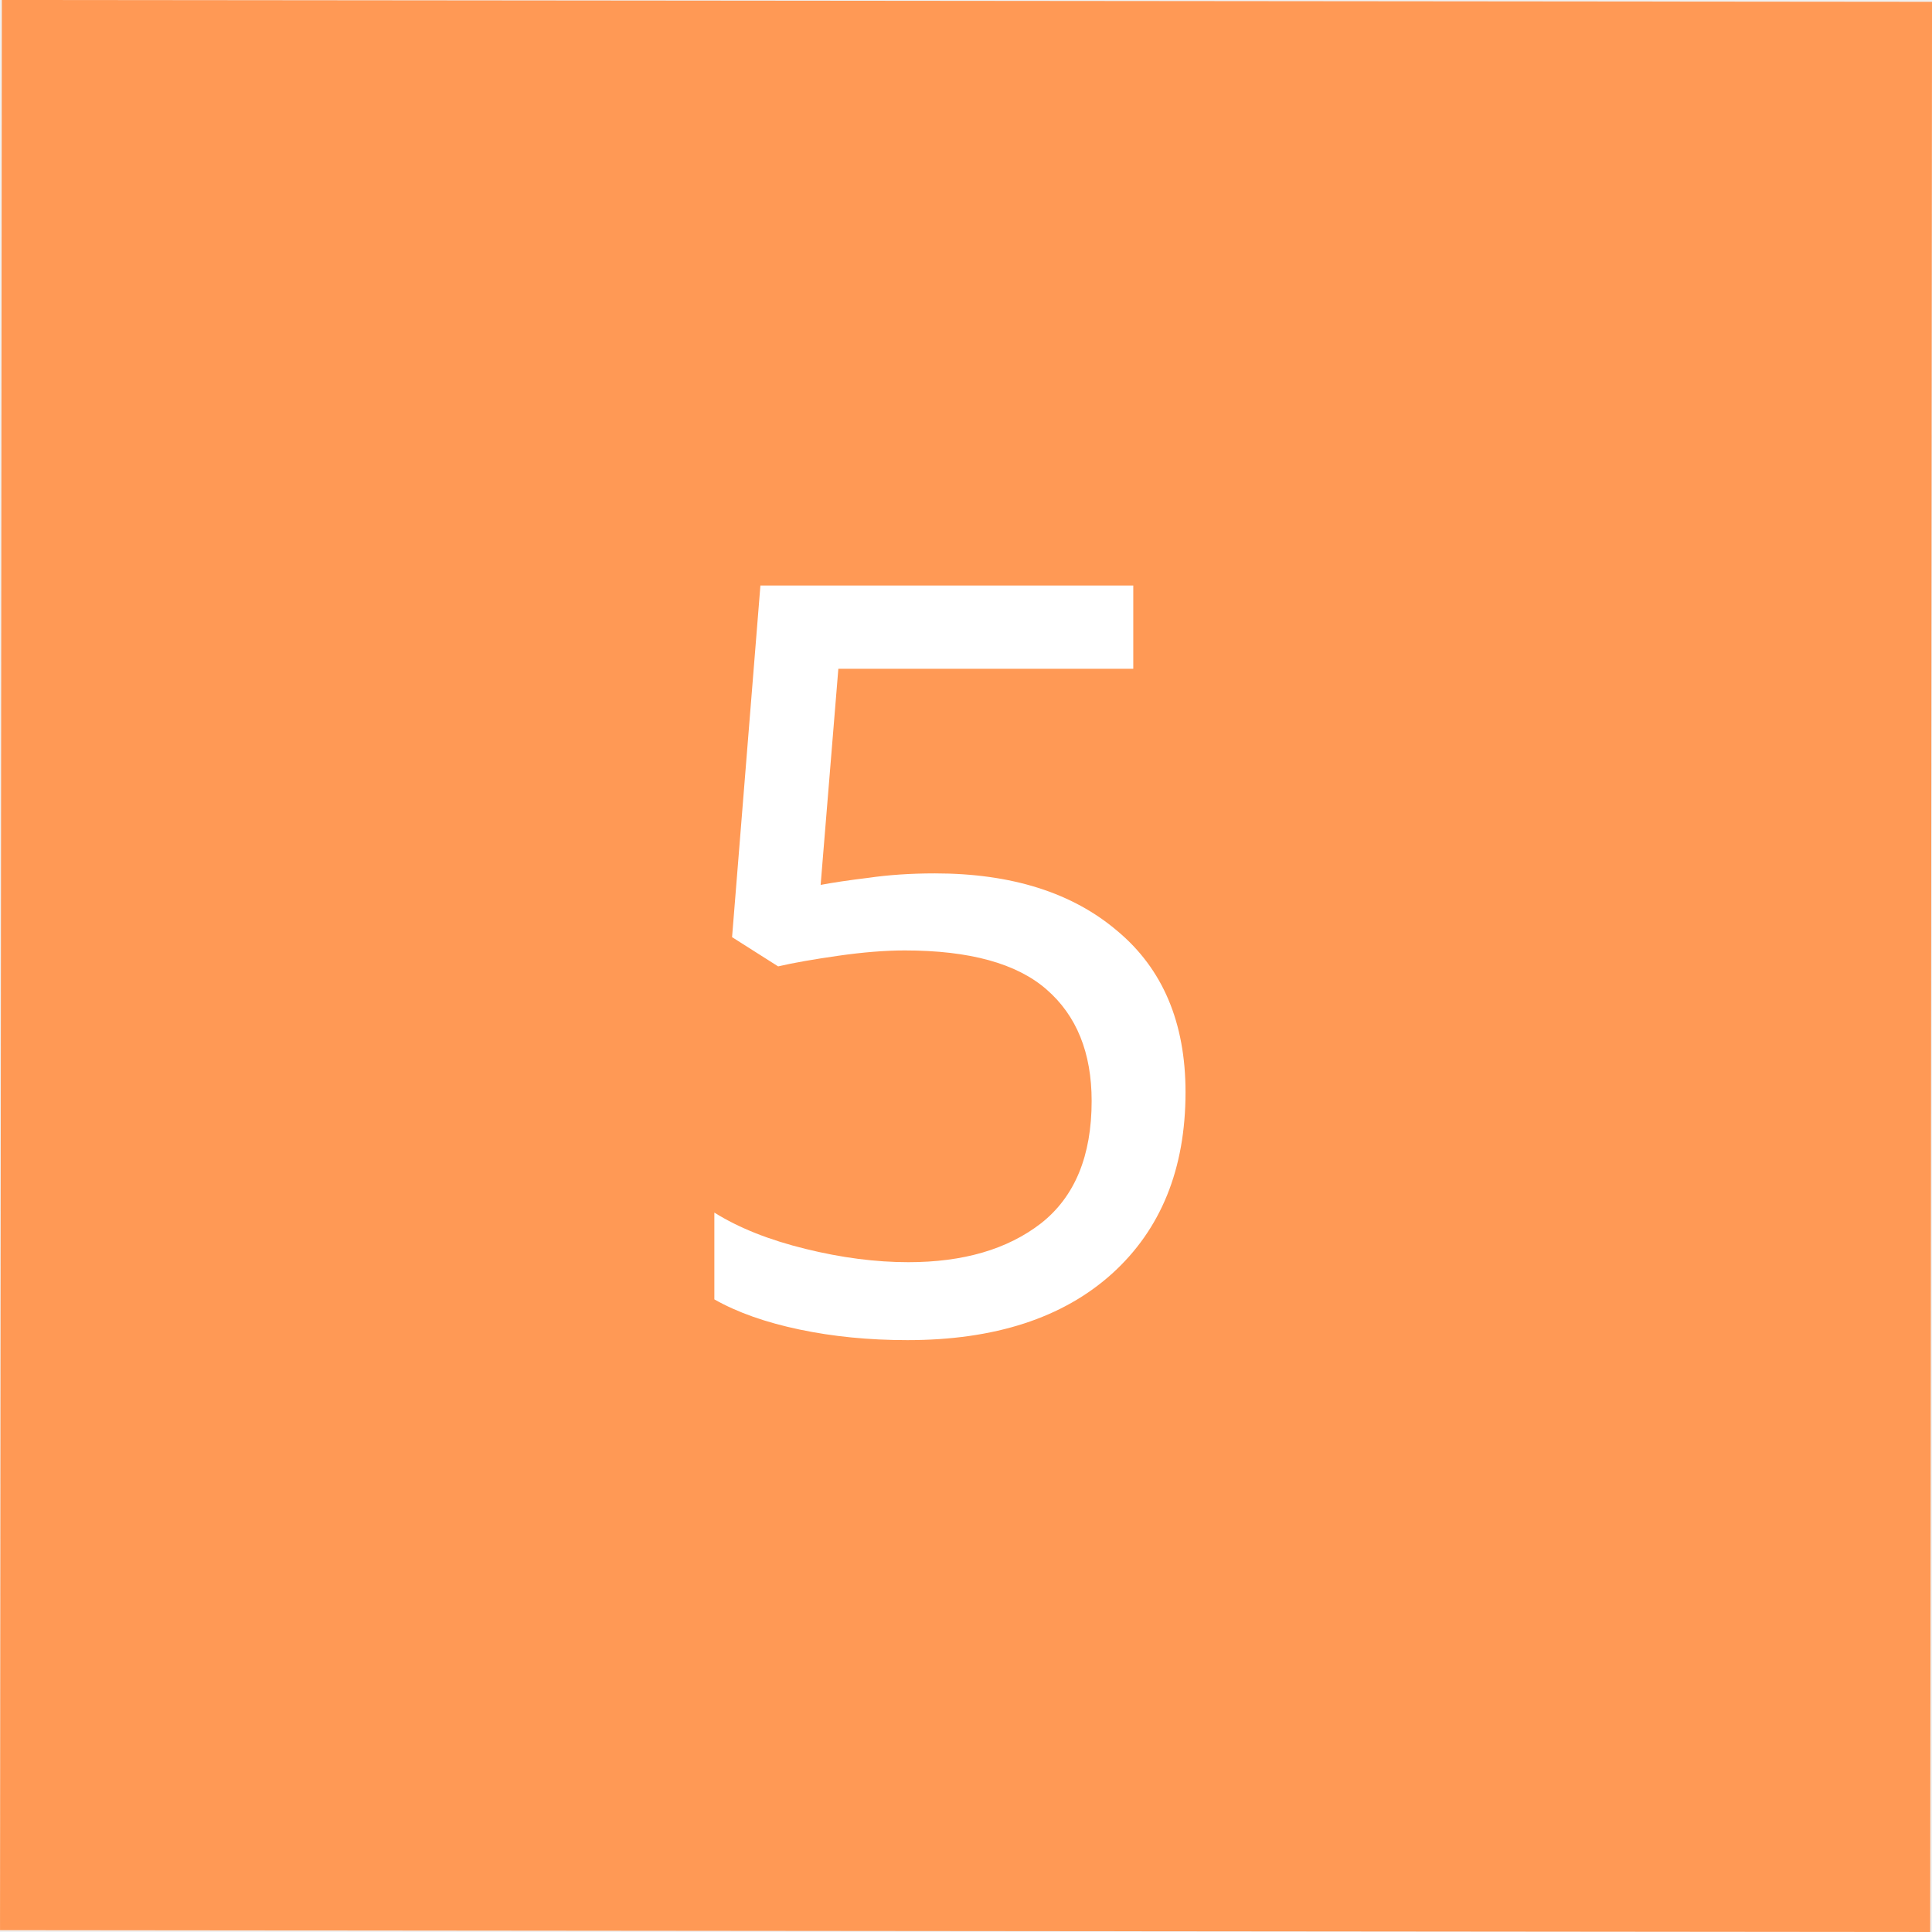
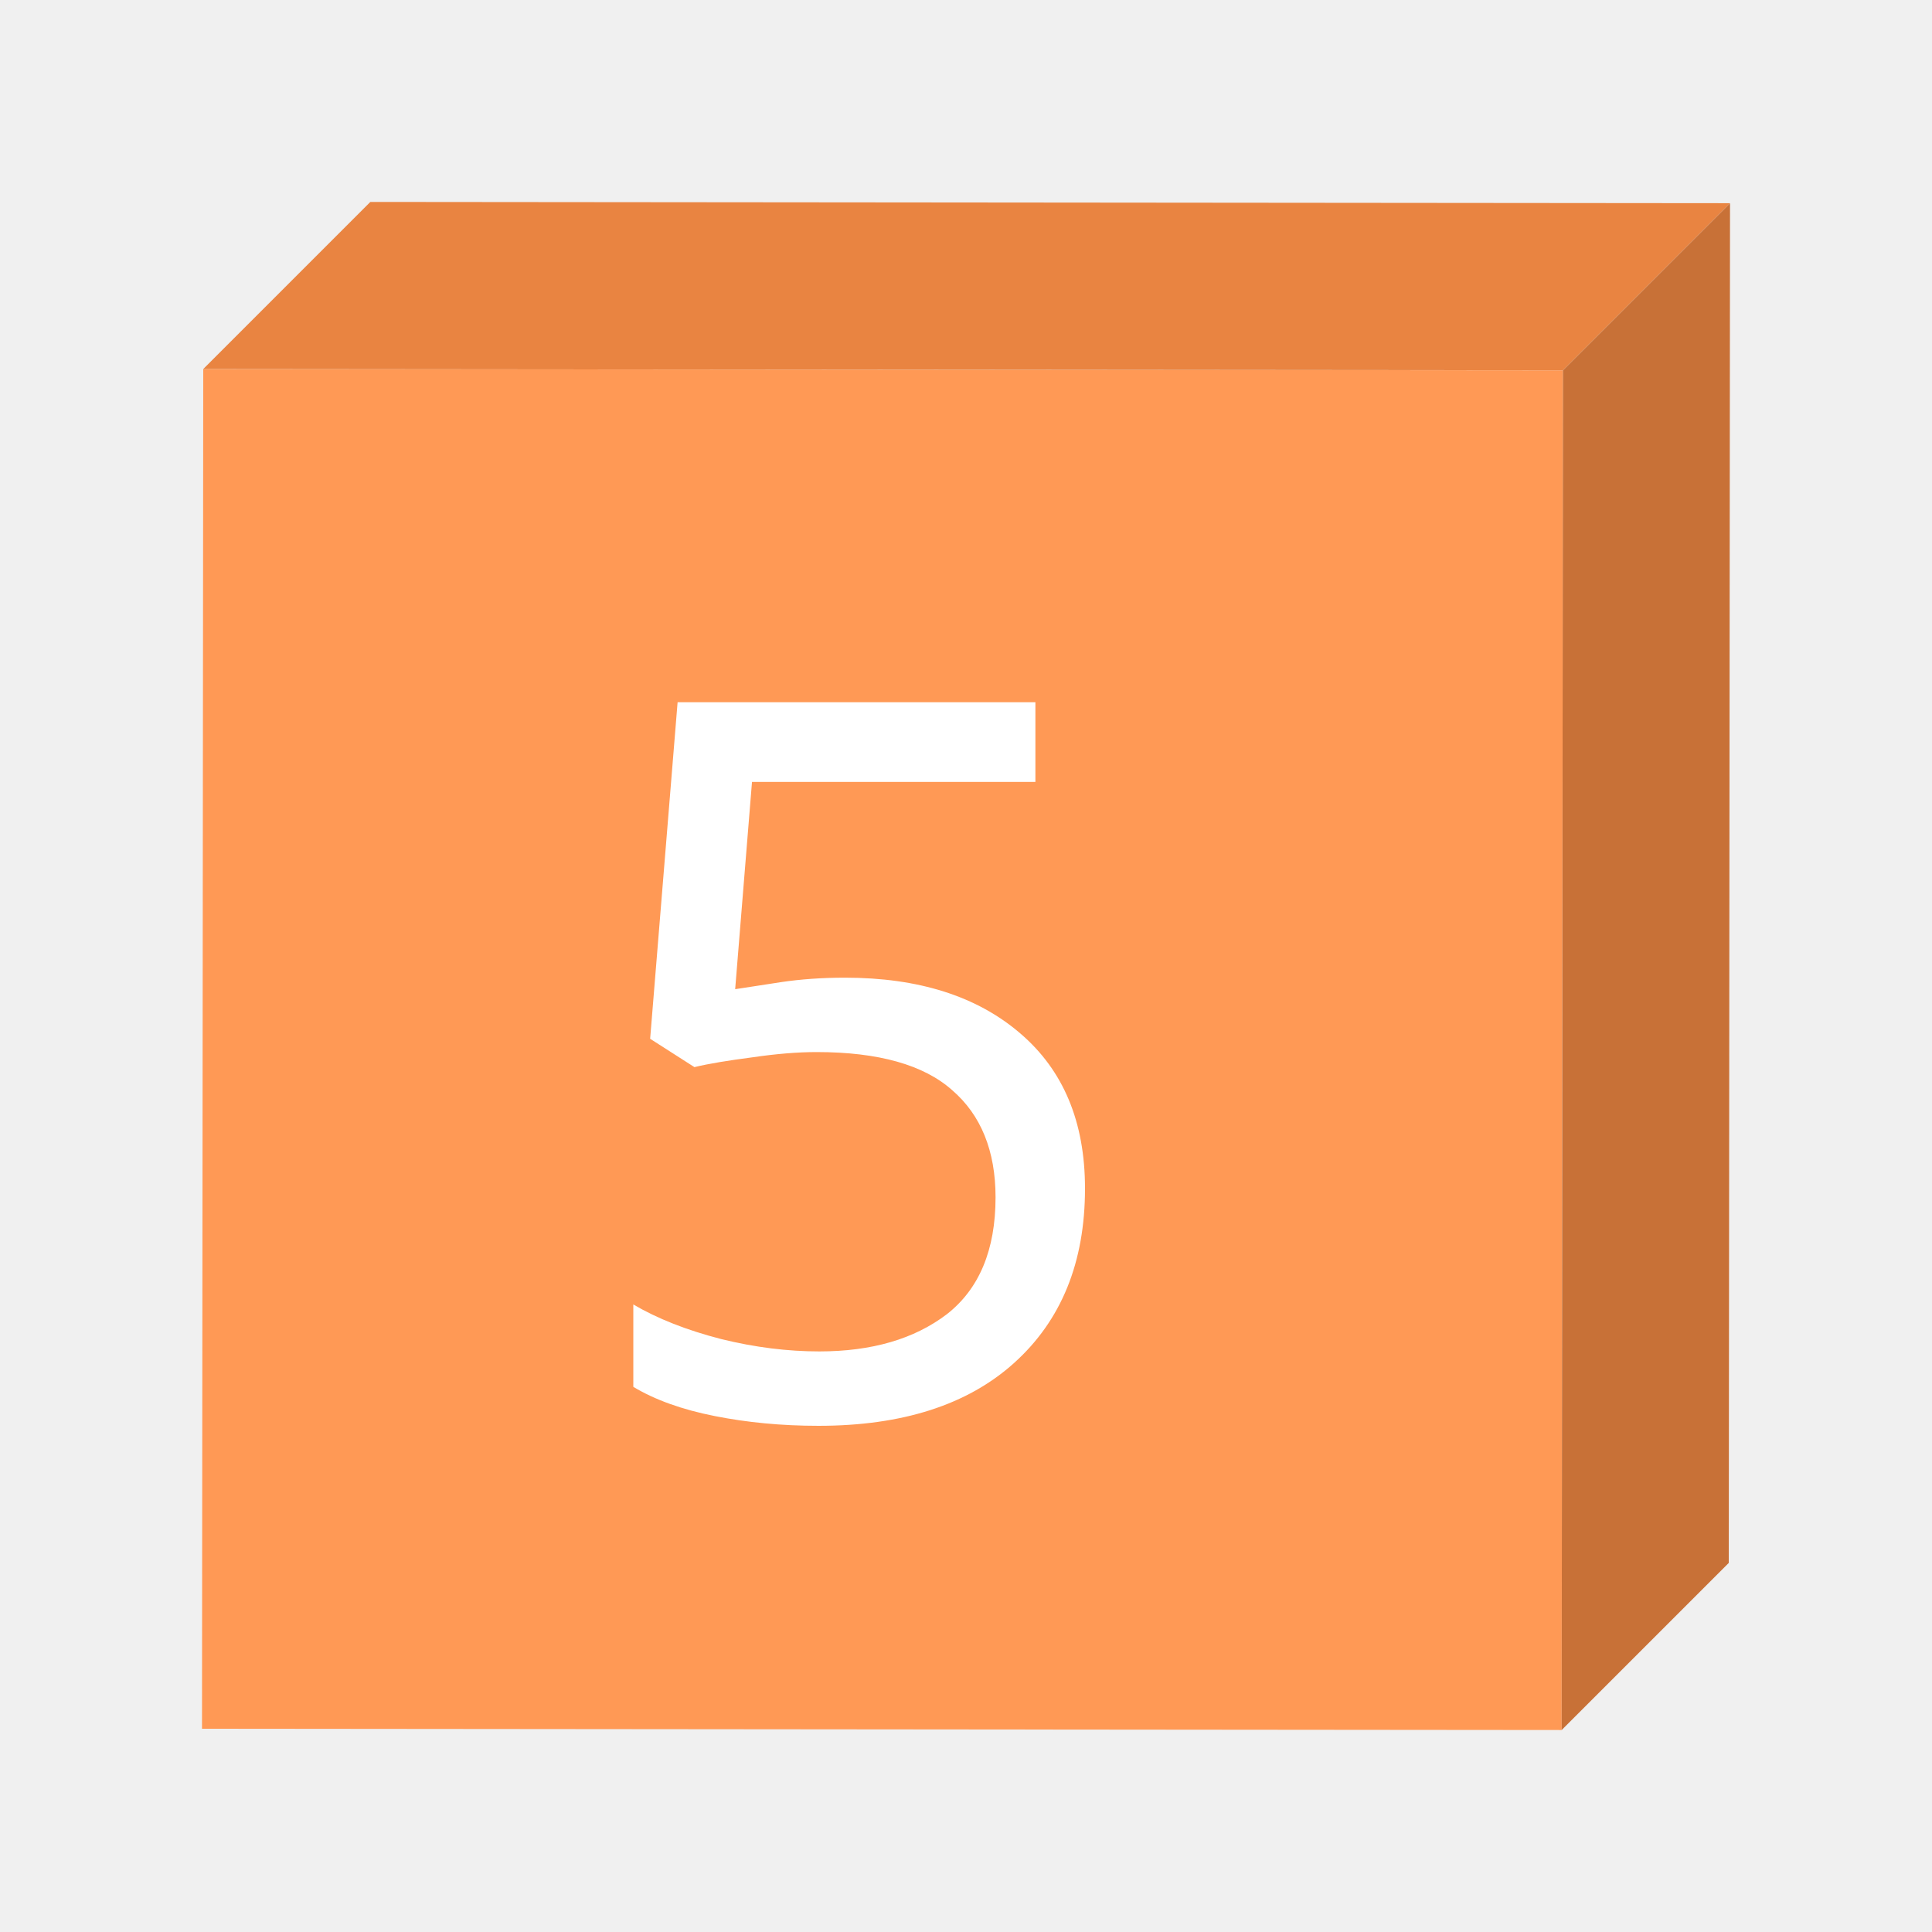
<svg xmlns="http://www.w3.org/2000/svg" width="34.085mm" height="34.085mm" viewBox="0 0 34.085 34.085" version="1.1" id="svg8">
  <defs id="defs2">
    <rect x="66.193" y="128.984" width="12.331" height="15.403" id="rect22" />
    <rect x="66.193" y="128.984" width="12.331" height="15.403" id="rect22-3" />
    <rect x="66.193" y="128.984" width="12.331" height="15.403" id="rect35" />
  </defs>
  <g id="layer1" transform="translate(-53.79162,-114.1461)">
-     <path style="fill:#ff9955;fill-rule:evenodd;stroke-width:0.265" id="path16" d="m 87.845,148.231 -34.053,-0.032 0.032,-34.053 34.053,0.032 z" />
-     <text xml:space="preserve" style="font-size:18.371px;line-height:1.25;font-family:'Arial Rounded MT Bold';-inkscape-font-specification:'Arial Rounded MT Bold, Normal';font-variant-numeric:proportional-nums;fill:#ffffff;stroke-width:0.265" x="65.237" y="137.598" id="text64">
-       <tspan id="tspan62" x="65.237" y="137.598" style="fill:#ffffff;stroke-width:0.265">5</tspan>
+     <g id="g1702" transform="translate(-7.74765,-3.563306)">
+       <path style="color:#000000;font-style:normal;font-variant:normal;font-weight:normal;font-stretch:normal;font-size:medium;line-height:normal;font-family:sans-serif;font-variant-ligatures:normal;font-variant-position:normal;font-variant-caps:normal;font-variant-numeric:normal;font-variant-alternates:normal;font-variant-east-asian:normal;font-feature-settings:normal;font-variation-settings:normal;text-indent:0;text-align:start;text-decoration:none;text-decoration-line:none;text-decoration-style:solid;text-decoration-color:#000000;letter-spacing:normal;word-spacing:normal;text-transform:none;writing-mode:lr-tb;direction:ltr;text-orientation:mixed;dominant-baseline:auto;baseline-shift:baseline;text-anchor:start;white-space:normal;shape-padding:0;shape-margin:0;inline-size:0;clip-rule:nonzero;display:inline;overflow:visible;visibility:visible;opacity:1;isolation:auto;mix-blend-mode:normal;color-interpolation:sRGB;color-interpolation-filters:linearRGB;solid-color:#000000;solid-opacity:1;vector-effect:none;fill:#ff9955;fill-opacity:1;fill-rule:evenodd;stroke:none;stroke-width:0.186;stroke-linecap:butt;stroke-linejoin:miter;stroke-miterlimit:4;stroke-dasharray:none;stroke-dashoffset:0;stroke-opacity:1;color-rendering:auto;image-rendering:auto;shape-rendering:auto;text-rendering:auto;enable-background:accumulate;stop-color:#000000;stop-opacity:1" d="m 89.091,148.231 -23.988,-0.022 0.022,-23.988 23.988,0.022 z" id="path16" />
+       <path style="fill:#e98441;fill-opacity:1;stroke:none;stroke-width:0.186px;stroke-linecap:butt;stroke-linejoin:miter;stroke-opacity:1" d="m 65.125,124.22 23.988,0.022 2.948,-2.948 -23.988,-0.022 z" id="path1678" />
+       <path style="fill:#c87137;fill-opacity:1;stroke:none;stroke-width:0.186px;stroke-linecap:butt;stroke-linejoin:miter;stroke-opacity:1" d="m 89.113,124.243 2.948,-2.948 -0.022,23.988 -2.948,2.948 z" id="path1680" />
+     </g>
+     <text xml:space="preserve" style="font-size:17.639px;line-height:1.25;font-family:'Arial Rounded MT Bold';-inkscape-font-specification:'Arial Rounded MT Bold, Normal';font-variant-numeric:proportional-nums;fill:#ffffff;stroke-width:0.265" x="63.855" y="139.128" id="text1697">
+       <tspan id="tspan1695" x="63.855" y="139.128" style="font-size:17.639px;fill:#ffffff;stroke-width:0.265">5</tspan>
    </text>
  </g>
</svg>
